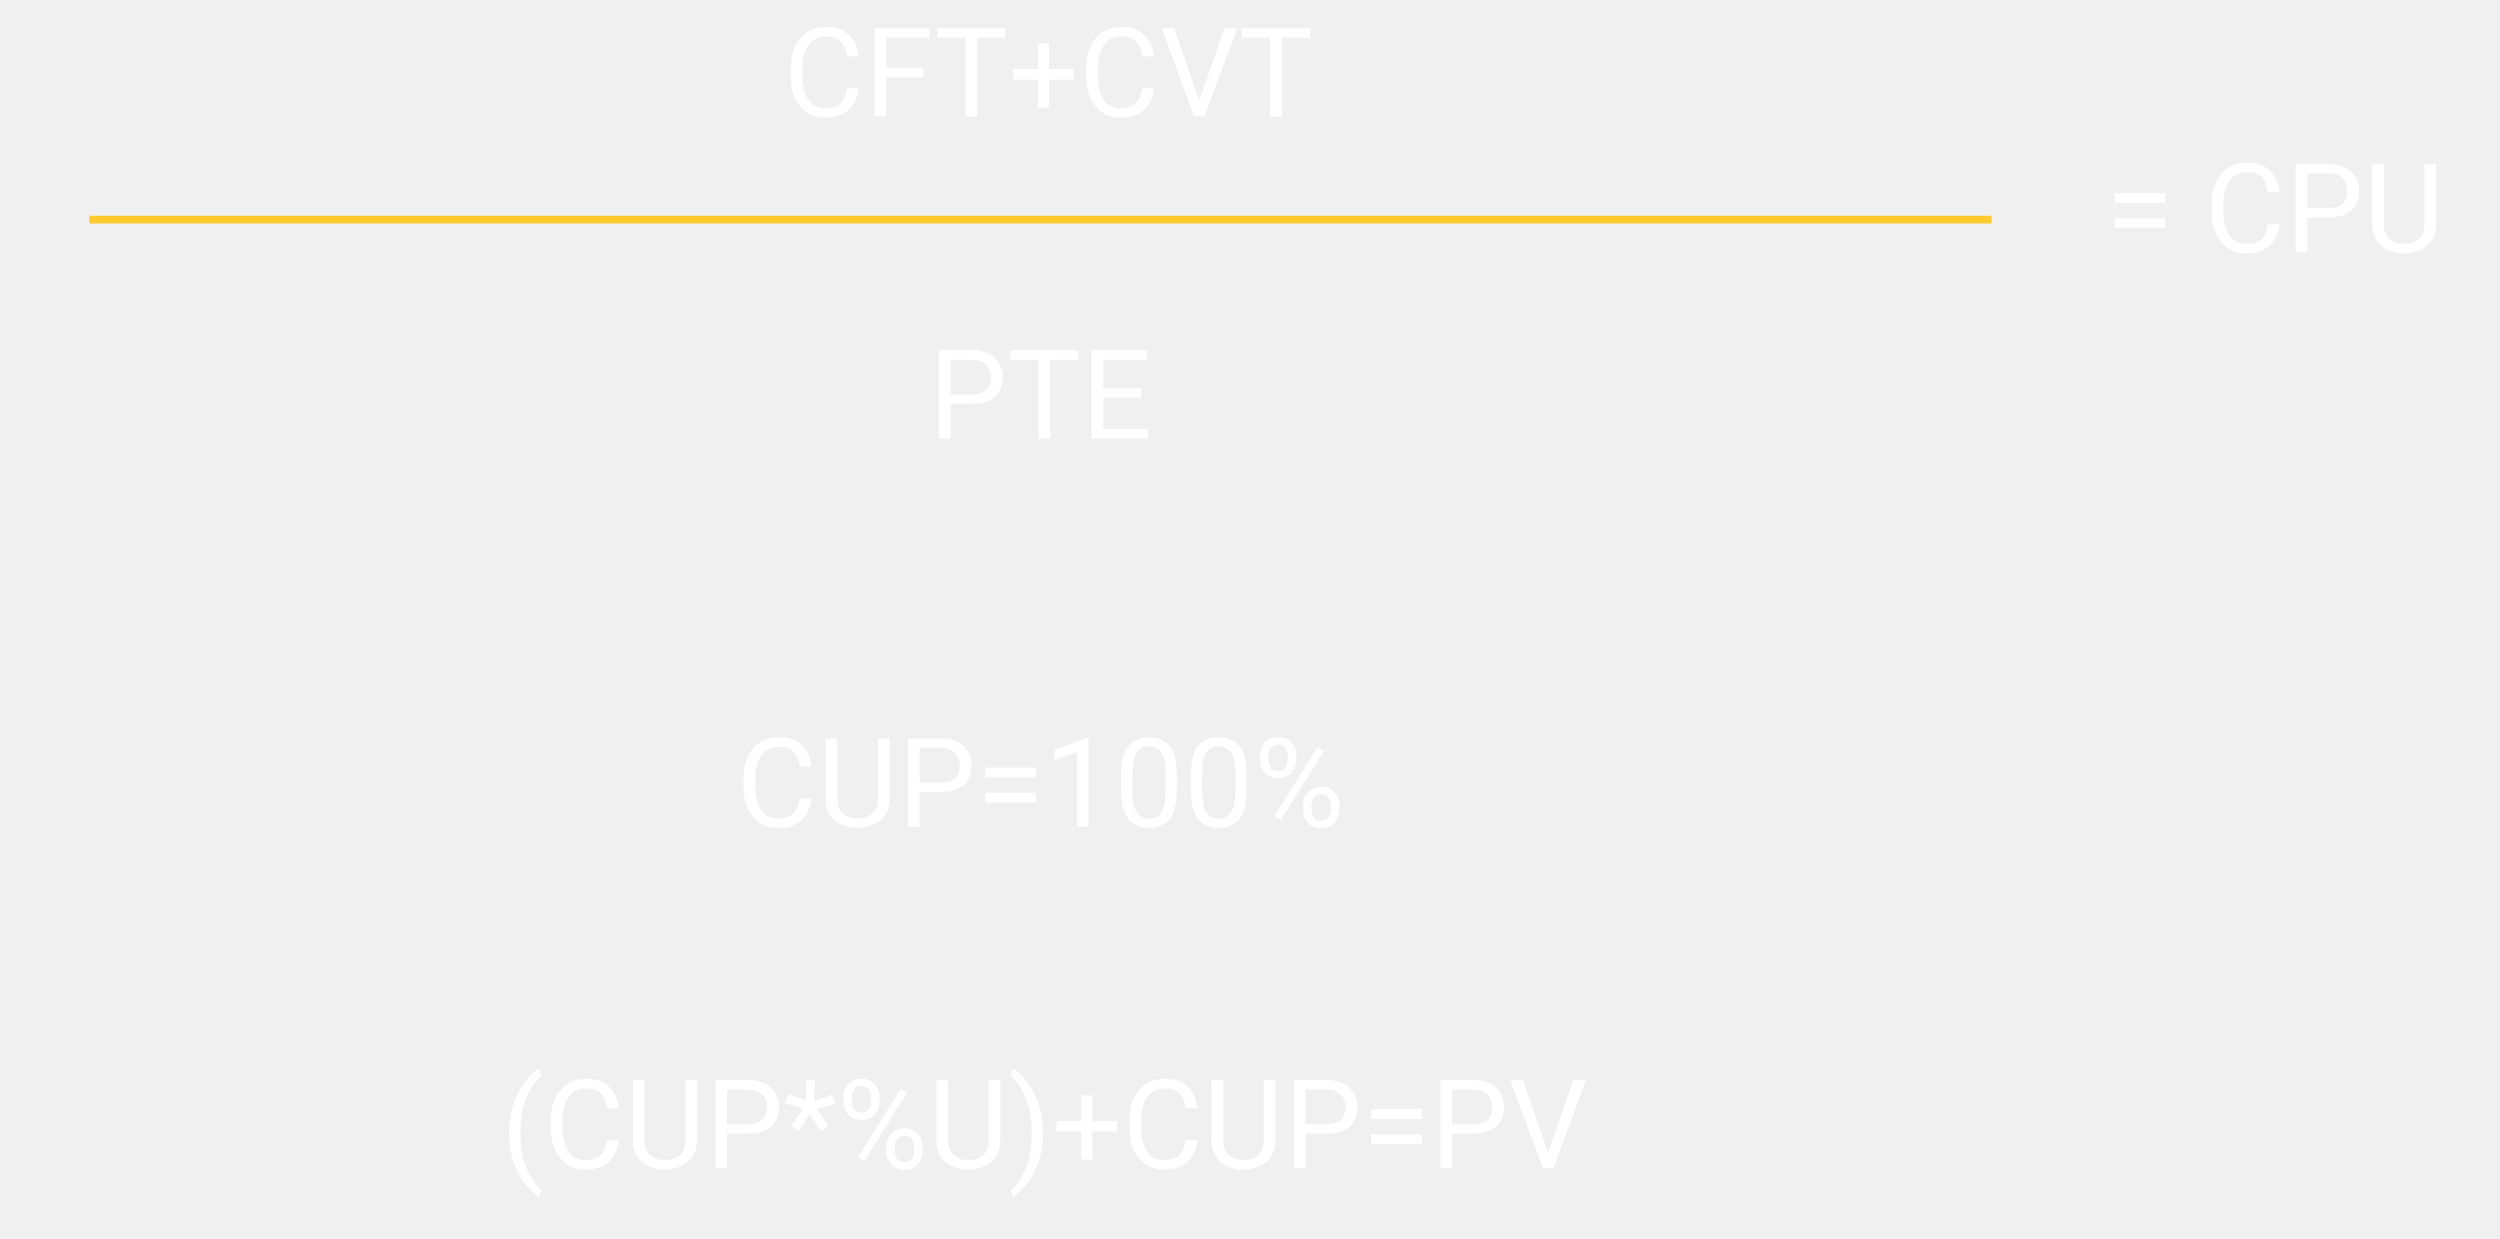
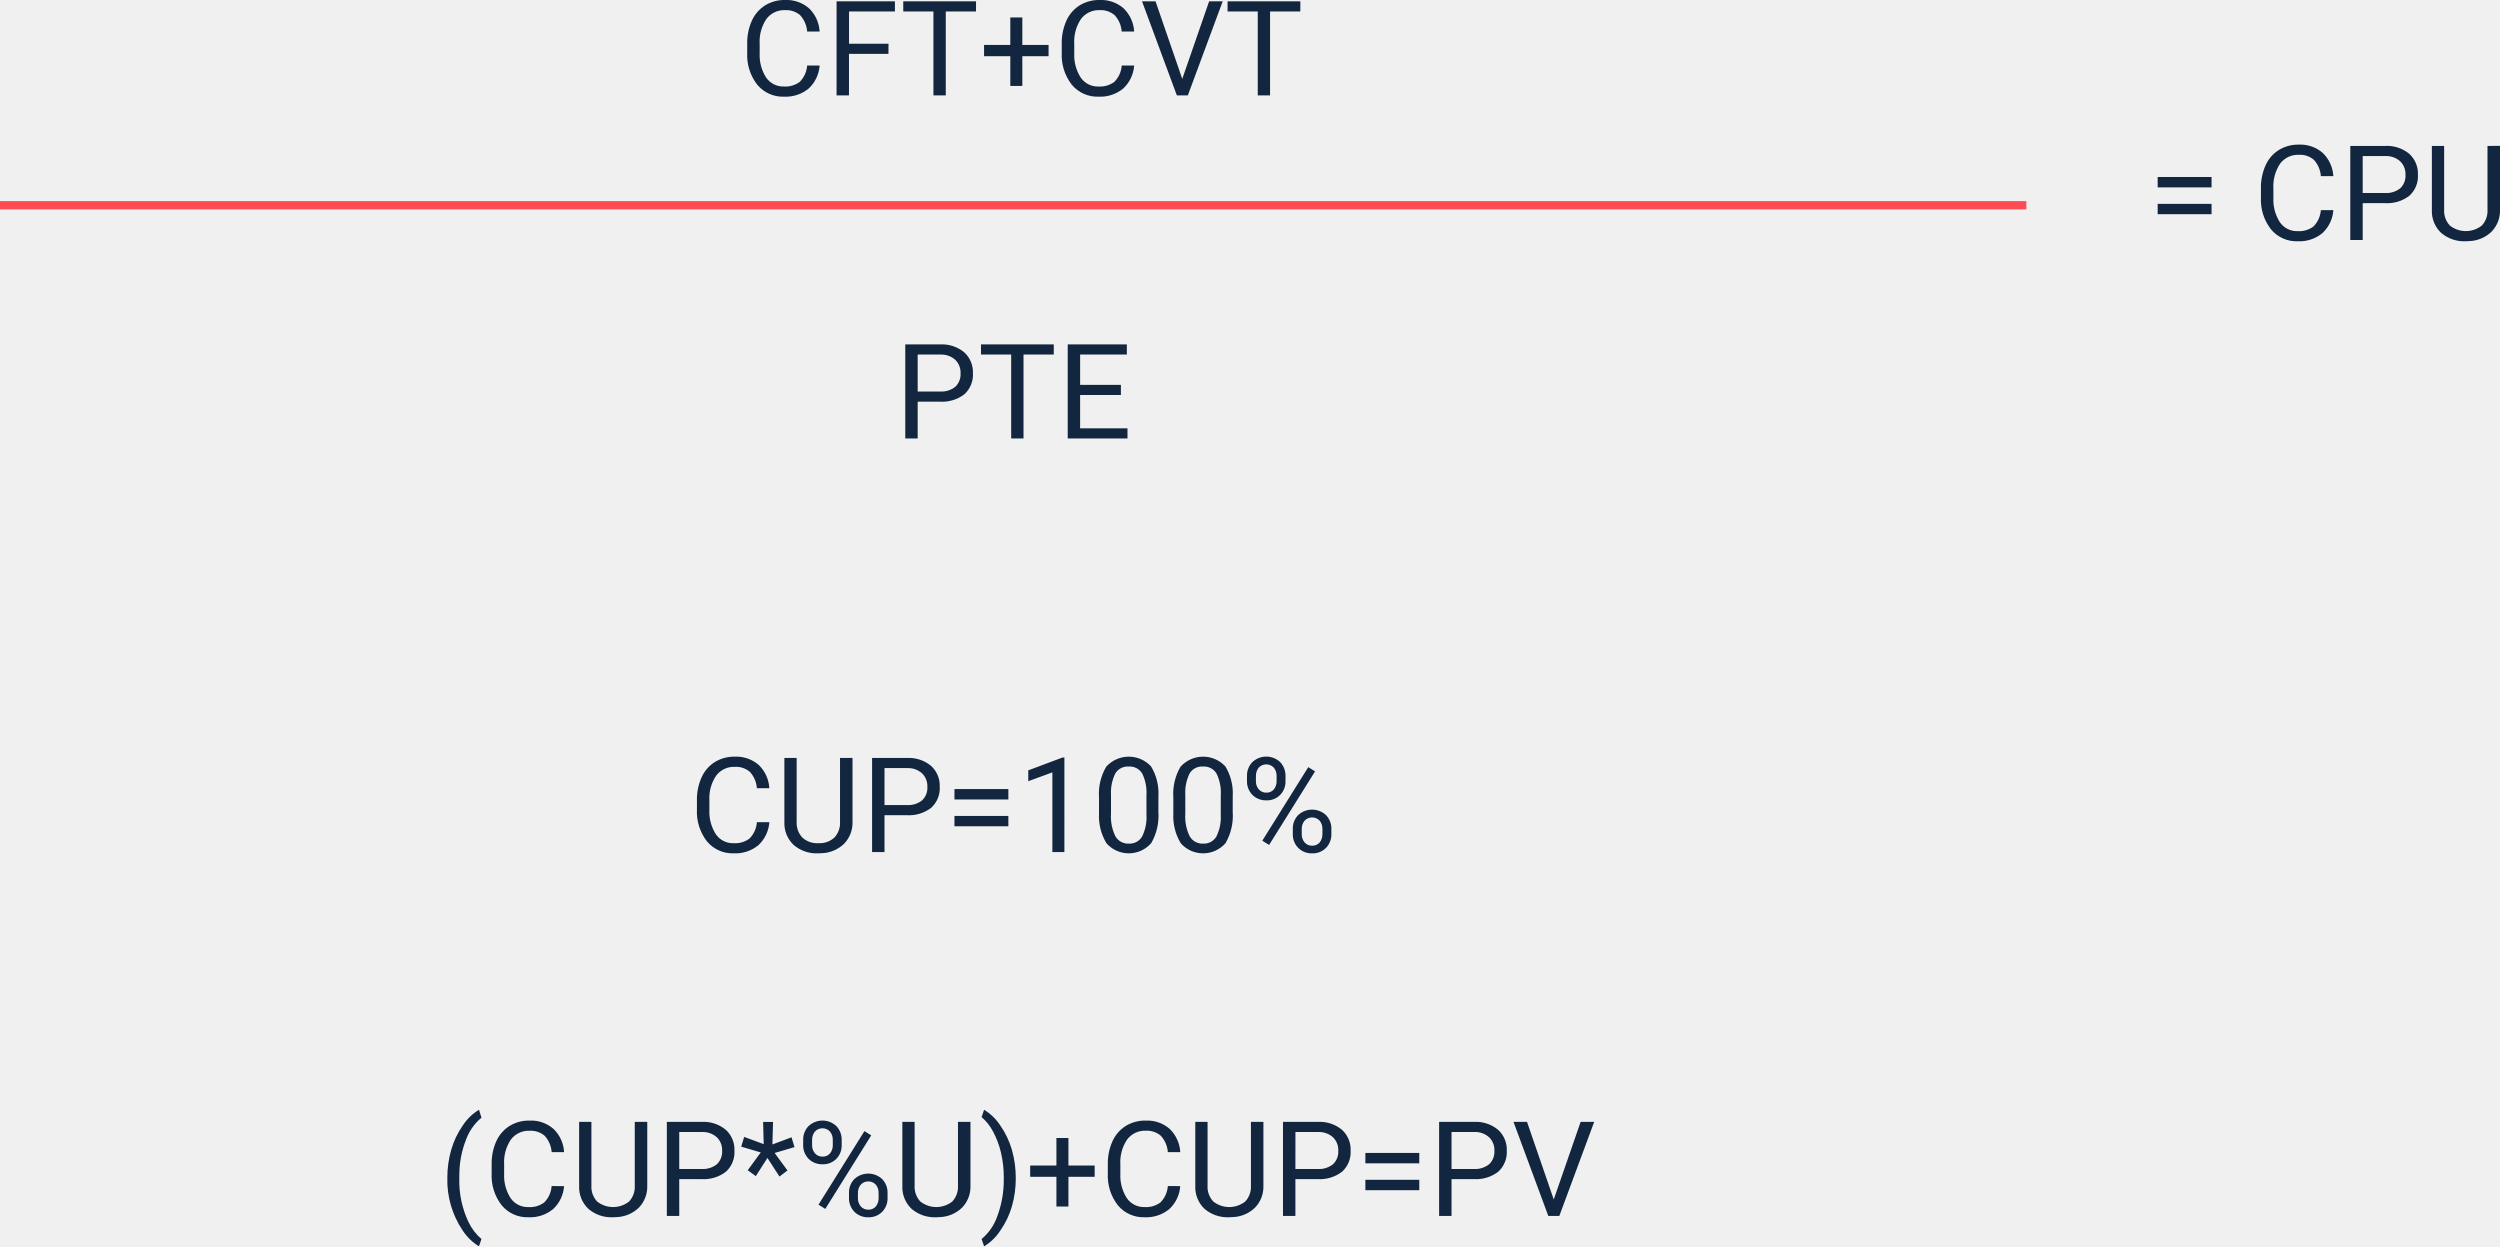
- <svg xmlns="http://www.w3.org/2000/svg" width="322" height="159.485" viewBox="0 0 322 159.485">
-   <g id="Grupo_138861" data-name="Grupo 138861" transform="translate(9133 2391.612)">
-     <text id="CFT_CVT" data-name="CFT+CVT" transform="translate(-9133 -2391.612)" fill="#fff" font-size="16" font-family="Roboto-Regular, Roboto">
-       <tspan x="100.914" y="15">CFT+CVT</tspan>
-     </text>
-     <text id="_CPU" data-name="= CPU" transform="translate(-8869 -2374.127)" fill="#fff" font-size="16" font-family="Roboto-Regular, Roboto">
-       <tspan x="7.188" y="15">= CPU</tspan>
-     </text>
-     <text id="CUP_100_" data-name="CUP=100%" transform="translate(-9053 -2300.127)" fill="#fff" font-size="16" font-family="Roboto-Regular, Roboto">
-       <tspan x="14.832" y="15">CUP=100%</tspan>
-     </text>
-     <text id="_CUP_U_CUP_PV" data-name="(CUP*%U)+CUP=PV" transform="translate(-9114 -2256.127)" fill="#fff" font-size="16" font-family="Roboto-Regular, Roboto">
-       <tspan x="45.547" y="15">(CUP*%U)+CUP=PV</tspan>
-     </text>
-     <text id="PTE" transform="translate(-9040 -2350.127)" fill="#fff" font-size="16" font-family="Roboto-Regular, Roboto">
-       <tspan x="26.633" y="15">PTE</tspan>
-     </text>
-     <line id="Línea_495" data-name="Línea 495" x2="245" transform="translate(-9121.5 -2363.326)" fill="none" stroke="#feca2e" stroke-width="1" />
+ <svg xmlns="http://www.w3.org/2000/svg" width="302.266" height="150.688" viewBox="0 0 302.266 150.688">
+   <g id="img16" transform="translate(9288.415 4629.054)">
+     <path id="Path_193766" data-name="Path 193766" d="M110.6,11.391a4.185,4.185,0,0,1-1.332,2.785,4.365,4.365,0,0,1-2.98.98,4.008,4.008,0,0,1-3.23-1.445,5.815,5.815,0,0,1-1.215-3.867V8.75a6.481,6.481,0,0,1,.566-2.789,4.231,4.231,0,0,1,1.605-1.848,4.47,4.47,0,0,1,2.406-.645,4.11,4.11,0,0,1,2.906,1.012,4.235,4.235,0,0,1,1.273,2.8h-1.508a3.268,3.268,0,0,0-.848-1.975,2.565,2.565,0,0,0-1.824-.611,2.684,2.684,0,0,0-2.254,1.063,4.882,4.882,0,0,0-.816,3.026v1.1a5.018,5.018,0,0,0,.773,2.948,2.5,2.5,0,0,0,2.164,1.095,2.886,2.886,0,0,0,1.918-.566,3.143,3.143,0,0,0,.887-1.973Zm8.32-1.414h-4.773V15h-1.5V3.625H119.7V4.852h-5.547v3.9h4.773Zm10.586-5.125h-3.656V15h-1.492V4.852h-3.648V3.625h8.8Zm5.6,4.047h3.172v1.367h-3.172v3.594h-1.453V10.266h-3.172V8.9h3.172V5.578h1.453Zm13.523,2.492a4.185,4.185,0,0,1-1.332,2.785,4.365,4.365,0,0,1-2.98.98,4.008,4.008,0,0,1-3.23-1.445,5.815,5.815,0,0,1-1.215-3.867V8.75a6.481,6.481,0,0,1,.566-2.789,4.231,4.231,0,0,1,1.605-1.848,4.47,4.47,0,0,1,2.406-.645,4.11,4.11,0,0,1,2.906,1.012,4.235,4.235,0,0,1,1.273,2.8h-1.508a3.268,3.268,0,0,0-.848-1.975,2.565,2.565,0,0,0-1.824-.611A2.684,2.684,0,0,0,142.2,5.759a4.882,4.882,0,0,0-.816,3.026v1.1a5.018,5.018,0,0,0,.773,2.948,2.5,2.5,0,0,0,2.164,1.095,2.887,2.887,0,0,0,1.918-.566,3.143,3.143,0,0,0,.887-1.973Zm5.813,1.617,3.25-9.383h1.641L155.117,15h-1.328L149.578,3.625h1.633Zm14.273-8.156h-3.656V15H163.57V4.852h-3.648V3.625h8.8Z" transform="translate(-9299.915 -4632.522)" fill="#12263f" />
+     <path id="Path_193767" data-name="Path 193767" d="M14.891,8.641H8.375V7.383h6.516Zm0,3.242H8.375v-1.25h6.516Zm14.727-.492a4.185,4.185,0,0,1-1.332,2.785,4.365,4.365,0,0,1-2.98.98,4.008,4.008,0,0,1-3.23-1.445,5.815,5.815,0,0,1-1.215-3.867V8.75a6.481,6.481,0,0,1,.566-2.789,4.231,4.231,0,0,1,1.605-1.848,4.47,4.47,0,0,1,2.406-.645A4.11,4.11,0,0,1,28.344,4.48a4.235,4.235,0,0,1,1.273,2.8H28.109a3.268,3.268,0,0,0-.848-1.975A2.565,2.565,0,0,0,25.438,4.7a2.684,2.684,0,0,0-2.254,1.063,4.882,4.882,0,0,0-.816,3.026v1.1a5.018,5.018,0,0,0,.773,2.948A2.5,2.5,0,0,0,25.3,13.93a2.886,2.886,0,0,0,1.918-.566,3.143,3.143,0,0,0,.887-1.973Zm3.547-.844V15h-1.5V3.625h4.2a4.215,4.215,0,0,1,2.926.953A3.231,3.231,0,0,1,39.844,7.1a3.189,3.189,0,0,1-1.035,2.551,4.4,4.4,0,0,1-2.965.895Zm0-1.227h2.7A2.7,2.7,0,0,0,37.7,8.753a2.075,2.075,0,0,0,.641-1.64A2.143,2.143,0,0,0,37.7,5.485a2.525,2.525,0,0,0-1.758-.634H33.164Zm16.6-5.7v7.734a3.628,3.628,0,0,1-1.012,2.633,4.077,4.077,0,0,1-2.723,1.148l-.4.016a4.258,4.258,0,0,1-2.977-1.008,3.6,3.6,0,0,1-1.125-2.773V3.625h1.484v7.7a2.6,2.6,0,0,0,.68,1.918,3.111,3.111,0,0,0,3.887,0,2.6,2.6,0,0,0,.676-1.914V3.625Z" transform="translate(-9035.915 -4615.037)" fill="#12263f" />
+     <path id="Path_193769" data-name="Path 193769" d="M24.52,11.391a4.185,4.185,0,0,1-1.332,2.785,4.365,4.365,0,0,1-2.98.98,4.008,4.008,0,0,1-3.23-1.445,5.815,5.815,0,0,1-1.215-3.867V8.75a6.481,6.481,0,0,1,.566-2.789,4.231,4.231,0,0,1,1.605-1.848,4.47,4.47,0,0,1,2.406-.645A4.11,4.11,0,0,1,23.246,4.48a4.235,4.235,0,0,1,1.273,2.8H23.012a3.268,3.268,0,0,0-.848-1.975A2.565,2.565,0,0,0,20.34,4.7a2.684,2.684,0,0,0-2.254,1.063,4.882,4.882,0,0,0-.816,3.026v1.1a5.018,5.018,0,0,0,.773,2.948,2.5,2.5,0,0,0,2.164,1.095,2.886,2.886,0,0,0,1.918-.566,3.143,3.143,0,0,0,.887-1.973ZM34.574,3.625v7.734a3.628,3.628,0,0,1-1.012,2.633,4.077,4.077,0,0,1-2.723,1.148l-.4.016a4.258,4.258,0,0,1-2.977-1.008,3.6,3.6,0,0,1-1.125-2.773V3.625h1.484v7.7a2.6,2.6,0,0,0,.68,1.918,2.612,2.612,0,0,0,1.938.684,2.63,2.63,0,0,0,1.949-.68,2.6,2.6,0,0,0,.676-1.914V3.625Zm3.867,6.922V15h-1.5V3.625h4.2a4.215,4.215,0,0,1,2.926.953A3.231,3.231,0,0,1,45.121,7.1a3.189,3.189,0,0,1-1.035,2.551,4.4,4.4,0,0,1-2.965.895Zm0-1.227h2.7a2.7,2.7,0,0,0,1.844-.567,2.075,2.075,0,0,0,.641-1.64,2.143,2.143,0,0,0-.641-1.628,2.525,2.525,0,0,0-1.758-.634H38.441Zm14.977-.68H46.9V7.383h6.516Zm0,3.242H46.9v-1.25h6.516ZM60.191,15H58.738V5.367l-2.914,1.07V5.125L59.965,3.57h.227Zm11.367-4.852a6.61,6.61,0,0,1-.867,3.773,3.6,3.6,0,0,1-5.406.027,6.274,6.274,0,0,1-.906-3.605V8.414a6.463,6.463,0,0,1,.867-3.727,3.668,3.668,0,0,1,5.422-.043,6.237,6.237,0,0,1,.891,3.629ZM70.113,8.172A5.3,5.3,0,0,0,69.6,5.5a1.775,1.775,0,0,0-1.633-.84,1.751,1.751,0,0,0-1.617.836,5.171,5.171,0,0,0-.523,2.57v2.313a5.381,5.381,0,0,0,.535,2.723,1.771,1.771,0,0,0,1.621.879,1.747,1.747,0,0,0,1.59-.828,5.186,5.186,0,0,0,.543-2.609Zm10.43,1.977a6.61,6.61,0,0,1-.867,3.773,3.6,3.6,0,0,1-5.406.027,6.274,6.274,0,0,1-.906-3.605V8.414a6.463,6.463,0,0,1,.867-3.727,3.668,3.668,0,0,1,5.422-.043,6.237,6.237,0,0,1,.891,3.629ZM79.1,8.172A5.3,5.3,0,0,0,78.582,5.5a1.775,1.775,0,0,0-1.633-.84,1.751,1.751,0,0,0-1.617.836,5.171,5.171,0,0,0-.523,2.57v2.313a5.381,5.381,0,0,0,.535,2.723,1.771,1.771,0,0,0,1.621.879,1.747,1.747,0,0,0,1.59-.828,5.186,5.186,0,0,0,.543-2.609ZM82.27,5.813a2.308,2.308,0,0,1,.652-1.687,2.451,2.451,0,0,1,3.359,0,2.388,2.388,0,0,1,.645,1.73v.555A2.278,2.278,0,0,1,86.273,8.1a2.249,2.249,0,0,1-1.66.652,2.3,2.3,0,0,1-1.68-.652,2.326,2.326,0,0,1-.664-1.738Zm1.078.6a1.478,1.478,0,0,0,.344,1.006,1.16,1.16,0,0,0,.922.4,1.137,1.137,0,0,0,.895-.384,1.527,1.527,0,0,0,.34-1.049V5.808a1.515,1.515,0,0,0-.336-1.01,1.246,1.246,0,0,0-1.828,0,1.563,1.563,0,0,0-.336,1.041Zm4.461,5.8a2.3,2.3,0,0,1,.652-1.684,2.467,2.467,0,0,1,3.355,0,2.355,2.355,0,0,1,.656,1.742v.555A2.3,2.3,0,0,1,91.82,14.5a2.244,2.244,0,0,1-1.668.66,2.3,2.3,0,0,1-1.68-.652,2.326,2.326,0,0,1-.664-1.738Zm1.078.606a1.49,1.49,0,0,0,.344,1.014,1.16,1.16,0,0,0,.922.4,1.129,1.129,0,0,0,.9-.388,1.553,1.553,0,0,0,.336-1.053v-.579a1.485,1.485,0,0,0-.34-1.01,1.249,1.249,0,0,0-1.812,0,1.508,1.508,0,0,0-.348,1.045Zm-3.945,1.323-.82-.516,5.555-8.891.82.516Z" transform="translate(-9219.915 -4541.037)" fill="#12263f" />
+     <path id="Path_193770" data-name="Path 193770" d="M46.586,10.383a12.079,12.079,0,0,1,.473-3.391,9.85,9.85,0,0,1,1.41-2.953,6,6,0,0,1,1.945-1.875l.3.953A6.222,6.222,0,0,0,48.84,5.789a11.583,11.583,0,0,0-.8,4.023l-.008.664a11.643,11.643,0,0,0,1.1,5.234,6.252,6.252,0,0,0,1.578,2.078l-.3.883a6.192,6.192,0,0,1-1.984-1.937A10.859,10.859,0,0,1,46.586,10.383ZM60.7,11.391a4.185,4.185,0,0,1-1.332,2.785,4.365,4.365,0,0,1-2.98.98,4.008,4.008,0,0,1-3.23-1.445,5.815,5.815,0,0,1-1.215-3.867V8.75a6.481,6.481,0,0,1,.566-2.789,4.231,4.231,0,0,1,1.605-1.848,4.47,4.47,0,0,1,2.406-.645A4.11,4.11,0,0,1,59.43,4.48a4.235,4.235,0,0,1,1.273,2.8H59.2a3.268,3.268,0,0,0-.848-1.975A2.565,2.565,0,0,0,56.523,4.7,2.684,2.684,0,0,0,54.27,5.759a4.882,4.882,0,0,0-.816,3.026v1.1a5.018,5.018,0,0,0,.773,2.948,2.5,2.5,0,0,0,2.164,1.095,2.887,2.887,0,0,0,1.918-.566,3.143,3.143,0,0,0,.887-1.973ZM70.758,3.625v7.734a3.628,3.628,0,0,1-1.012,2.633,4.077,4.077,0,0,1-2.723,1.148l-.4.016a4.258,4.258,0,0,1-2.977-1.008,3.6,3.6,0,0,1-1.125-2.773V3.625h1.484v7.7a2.6,2.6,0,0,0,.68,1.918,3.111,3.111,0,0,0,3.887,0,2.6,2.6,0,0,0,.676-1.914V3.625Zm3.867,6.922V15h-1.5V3.625h4.2a4.215,4.215,0,0,1,2.926.953A3.231,3.231,0,0,1,81.3,7.1,3.189,3.189,0,0,1,80.27,9.652a4.4,4.4,0,0,1-2.965.895Zm0-1.227h2.7a2.7,2.7,0,0,0,1.844-.567,2.075,2.075,0,0,0,.641-1.64,2.143,2.143,0,0,0-.641-1.628,2.525,2.525,0,0,0-1.758-.634H74.625Zm9.852-2-2.359-.7.359-1.178,2.359.874-.07-2.685h1.2l-.078,2.724L88.2,5.49l.359,1.186-2.4.71L87.711,9.5l-.969.734-1.453-2.25-1.406,2.2-.977-.711Zm5.133-1.5a2.308,2.308,0,0,1,.652-1.687,2.451,2.451,0,0,1,3.359,0,2.388,2.388,0,0,1,.645,1.73v.555A2.278,2.278,0,0,1,93.613,8.1a2.249,2.249,0,0,1-1.66.652,2.3,2.3,0,0,1-1.68-.652,2.326,2.326,0,0,1-.664-1.738Zm1.078.6a1.478,1.478,0,0,0,.344,1.006,1.16,1.16,0,0,0,.922.4,1.137,1.137,0,0,0,.895-.384,1.527,1.527,0,0,0,.34-1.049V5.808a1.515,1.515,0,0,0-.336-1.01,1.246,1.246,0,0,0-1.828,0,1.563,1.563,0,0,0-.336,1.041Zm4.461,5.8a2.3,2.3,0,0,1,.652-1.684,2.467,2.467,0,0,1,3.355,0,2.355,2.355,0,0,1,.656,1.742v.555A2.3,2.3,0,0,1,99.16,14.5a2.244,2.244,0,0,1-1.668.66,2.3,2.3,0,0,1-1.68-.652,2.326,2.326,0,0,1-.664-1.738Zm1.078.606a1.49,1.49,0,0,0,.344,1.014,1.16,1.16,0,0,0,.922.4,1.129,1.129,0,0,0,.9-.388,1.553,1.553,0,0,0,.336-1.053v-.579a1.485,1.485,0,0,0-.34-1.01,1.249,1.249,0,0,0-1.812,0,1.508,1.508,0,0,0-.348,1.045Zm-3.945,1.323-.82-.516,5.555-8.891.82.516ZM109.836,3.625v7.734a3.628,3.628,0,0,1-1.012,2.633,4.077,4.077,0,0,1-2.723,1.148l-.4.016a4.258,4.258,0,0,1-2.977-1.008,3.6,3.6,0,0,1-1.125-2.773V3.625h1.484v7.7a2.6,2.6,0,0,0,.68,1.918,3.111,3.111,0,0,0,3.887,0,2.6,2.6,0,0,0,.676-1.914V3.625Zm5.477,6.836a12.084,12.084,0,0,1-.457,3.34,9.876,9.876,0,0,1-1.4,2.949,6.127,6.127,0,0,1-1.973,1.922l-.3-.883a6.281,6.281,0,0,0,1.934-2.863,12.387,12.387,0,0,0,.746-4.309v-.25a12.861,12.861,0,0,0-.344-3.051,10.3,10.3,0,0,0-.957-2.527,5.838,5.838,0,0,0-1.379-1.742l.3-.883a6.1,6.1,0,0,1,1.965,1.906,9.9,9.9,0,0,1,1.4,2.945A12.363,12.363,0,0,1,115.313,10.461ZM121.68,8.9h3.172v1.367H121.68v3.594h-1.453V10.266h-3.172V8.9h3.172V5.578h1.453ZM135.2,11.391a4.185,4.185,0,0,1-1.332,2.785,4.365,4.365,0,0,1-2.98.98,4.008,4.008,0,0,1-3.23-1.445,5.815,5.815,0,0,1-1.215-3.867V8.75a6.481,6.481,0,0,1,.566-2.789,4.231,4.231,0,0,1,1.605-1.848,4.47,4.47,0,0,1,2.406-.645A4.11,4.11,0,0,1,133.93,4.48a4.235,4.235,0,0,1,1.273,2.8H133.7a3.268,3.268,0,0,0-.848-1.975,2.565,2.565,0,0,0-1.824-.611,2.684,2.684,0,0,0-2.254,1.063,4.882,4.882,0,0,0-.816,3.026v1.1a5.018,5.018,0,0,0,.773,2.948,2.5,2.5,0,0,0,2.164,1.095,2.887,2.887,0,0,0,1.918-.566,3.143,3.143,0,0,0,.887-1.973Zm10.055-7.766v7.734a3.628,3.628,0,0,1-1.012,2.633,4.077,4.077,0,0,1-2.723,1.148l-.4.016a4.258,4.258,0,0,1-2.977-1.008,3.6,3.6,0,0,1-1.125-2.773V3.625h1.484v7.7a2.6,2.6,0,0,0,.68,1.918,3.111,3.111,0,0,0,3.887,0,2.6,2.6,0,0,0,.676-1.914V3.625Zm3.867,6.922V15h-1.5V3.625h4.2a4.215,4.215,0,0,1,2.926.953A3.231,3.231,0,0,1,155.8,7.1a3.188,3.188,0,0,1-1.035,2.551,4.4,4.4,0,0,1-2.965.895Zm0-1.227h2.7a2.7,2.7,0,0,0,1.844-.567,2.075,2.075,0,0,0,.641-1.64,2.143,2.143,0,0,0-.641-1.628,2.525,2.525,0,0,0-1.758-.634h-2.781Zm14.977-.68h-6.516V7.383H164.1Zm0,3.242h-6.516v-1.25H164.1Zm3.9-1.336V15h-1.5V3.625h4.2a4.215,4.215,0,0,1,2.926.953A3.231,3.231,0,0,1,174.68,7.1a3.188,3.188,0,0,1-1.035,2.551,4.4,4.4,0,0,1-2.965.895Zm0-1.227h2.7a2.7,2.7,0,0,0,1.844-.567,2.075,2.075,0,0,0,.641-1.64,2.143,2.143,0,0,0-.641-1.628,2.525,2.525,0,0,0-1.758-.634H168Zm12.359,3.688,3.25-9.383h1.641L181.031,15H179.7L175.492,3.625h1.633Z" transform="translate(-9280.915 -4497.037)" fill="#12263f" />
+     <path id="Path_193768" data-name="Path 193768" d="M29.453,10.547V15h-1.5V3.625h4.2a4.215,4.215,0,0,1,2.926.953A3.231,3.231,0,0,1,36.133,7.1,3.189,3.189,0,0,1,35.1,9.652a4.4,4.4,0,0,1-2.965.895Zm0-1.227h2.7a2.7,2.7,0,0,0,1.844-.567,2.075,2.075,0,0,0,.641-1.64,2.143,2.143,0,0,0-.641-1.628,2.525,2.525,0,0,0-1.758-.634H29.453ZM45.906,4.852H42.25V15H40.758V4.852H37.109V3.625h8.8Zm8.117,4.891h-4.93v4.031H54.82V15H47.594V3.625h7.148V4.852H49.094V8.516h4.93Z" transform="translate(-9206.915 -4591.037)" fill="#12263f" />
+     <line id="Line_495" data-name="Line 495" x2="245" transform="translate(-9288.415 -4604.236)" fill="none" stroke="#fc4b52" stroke-width="1" />
  </g>
</svg>
